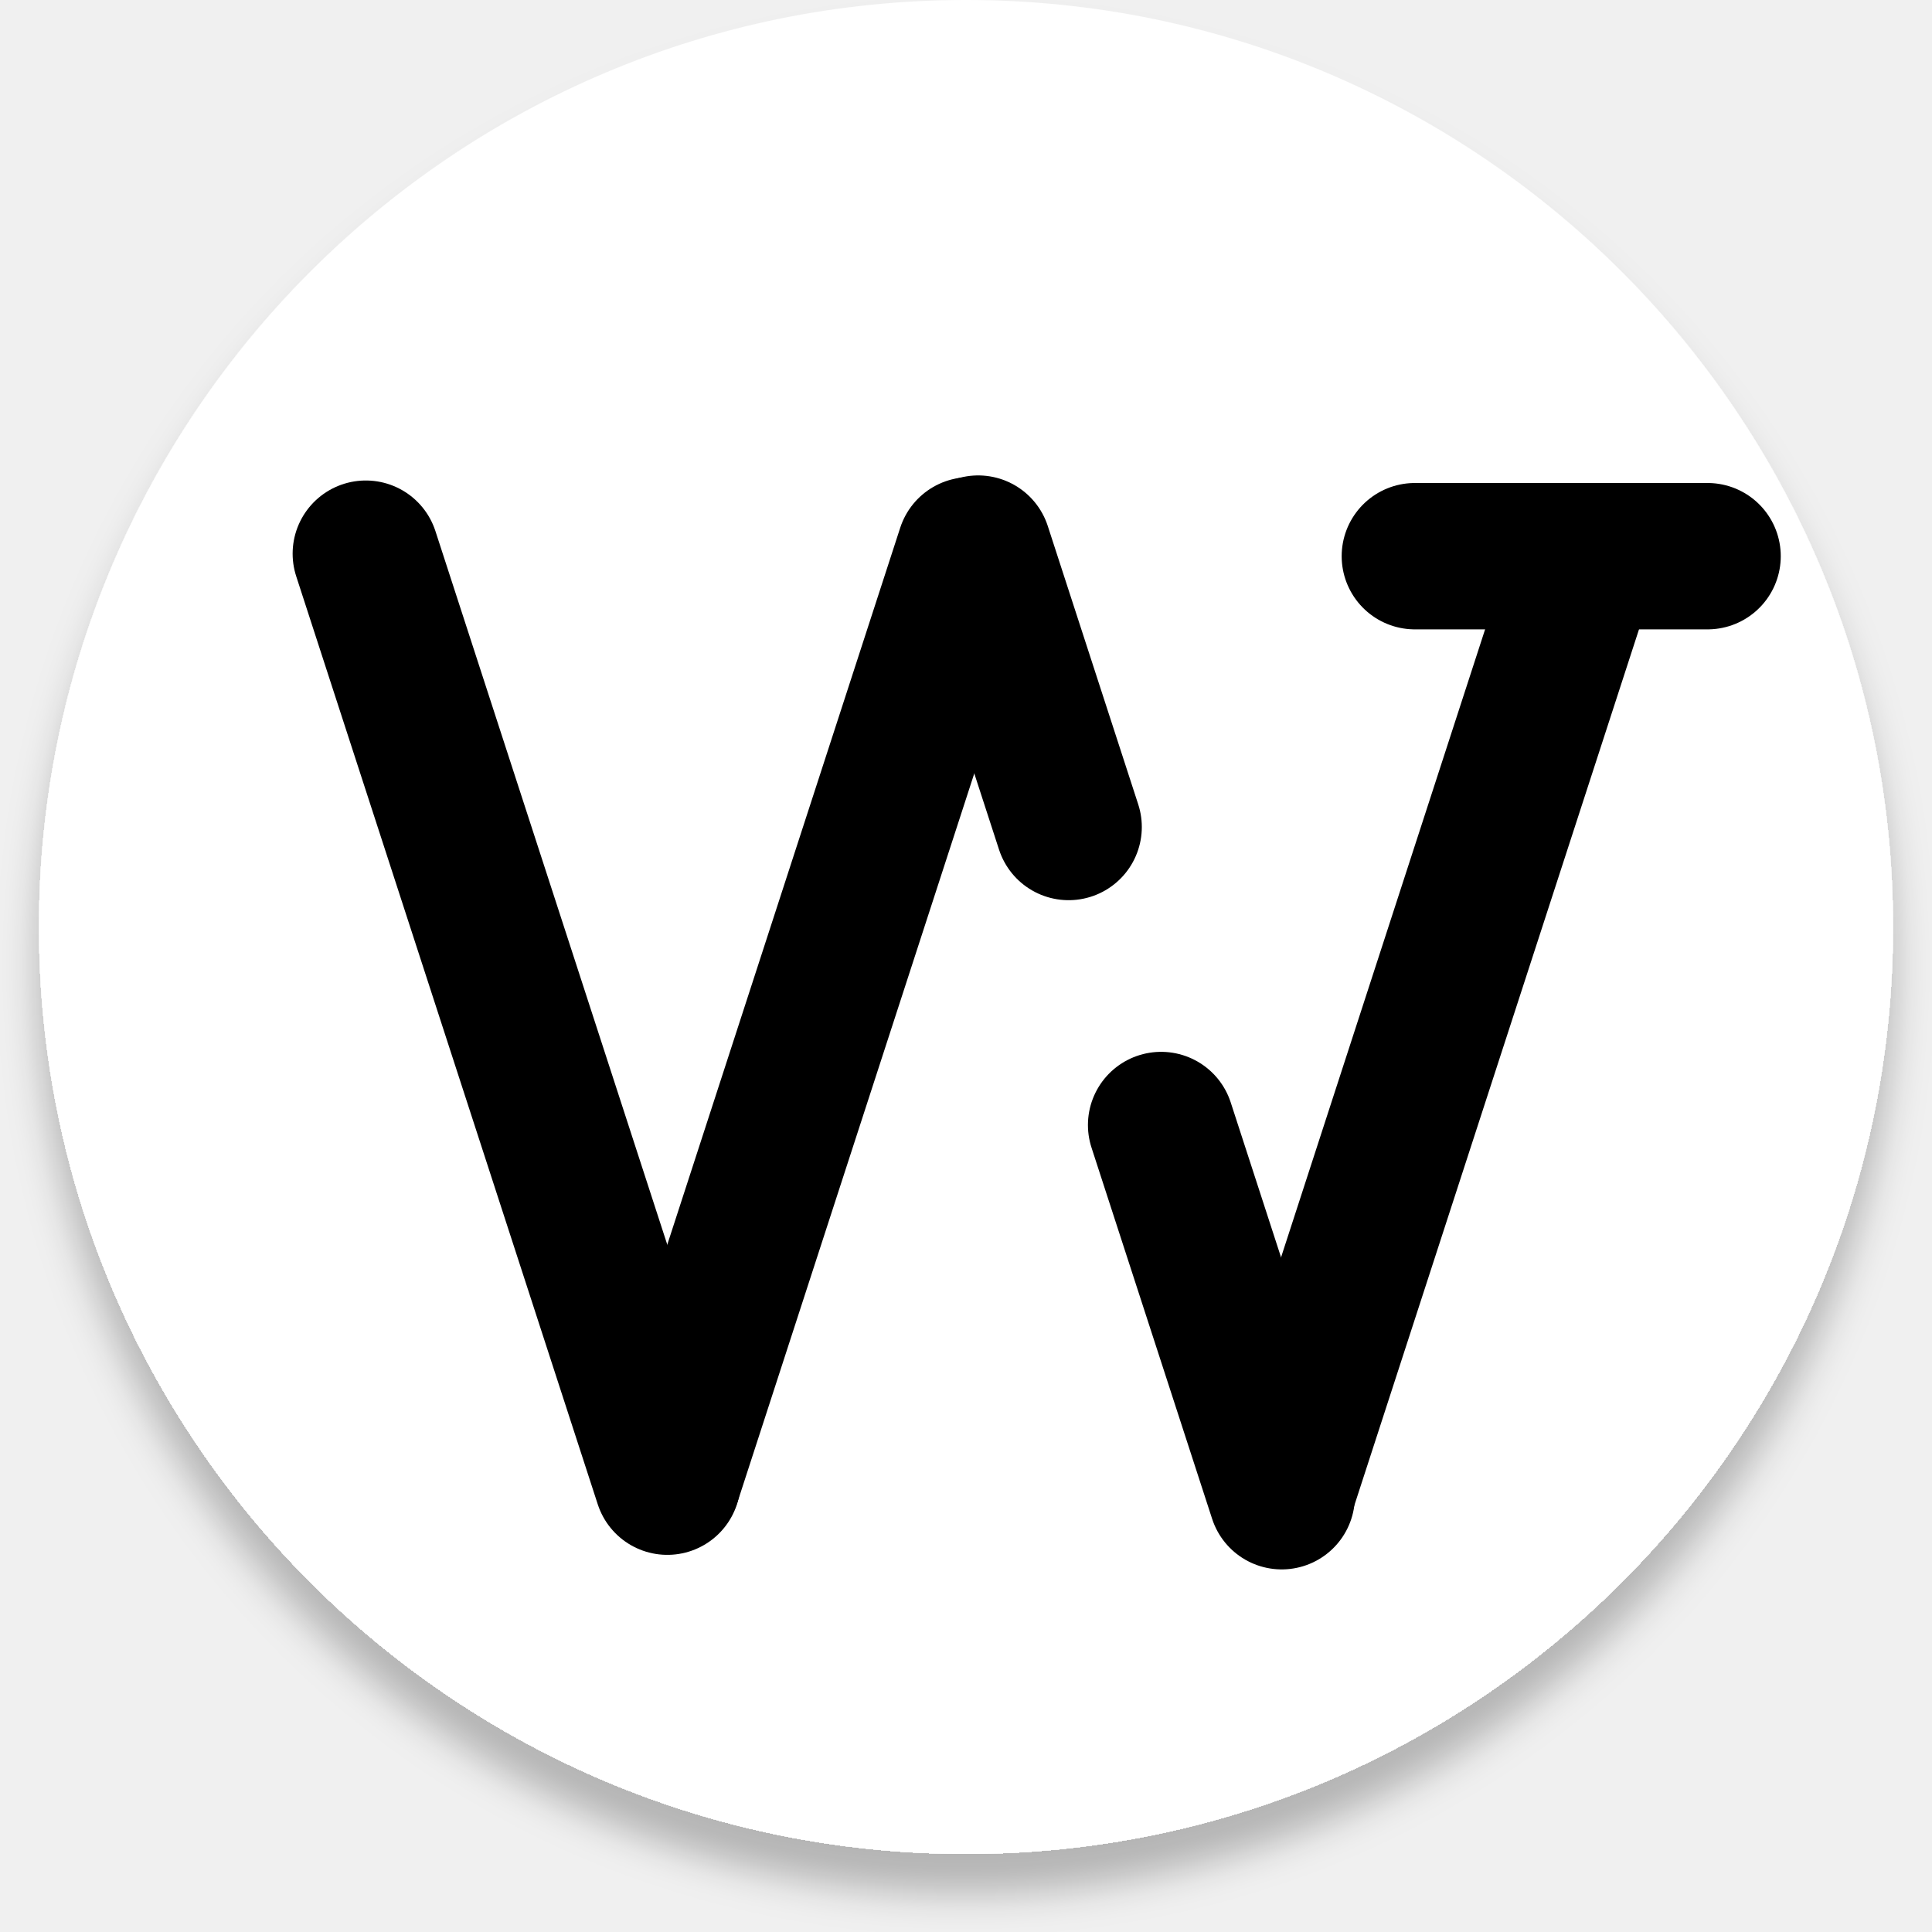
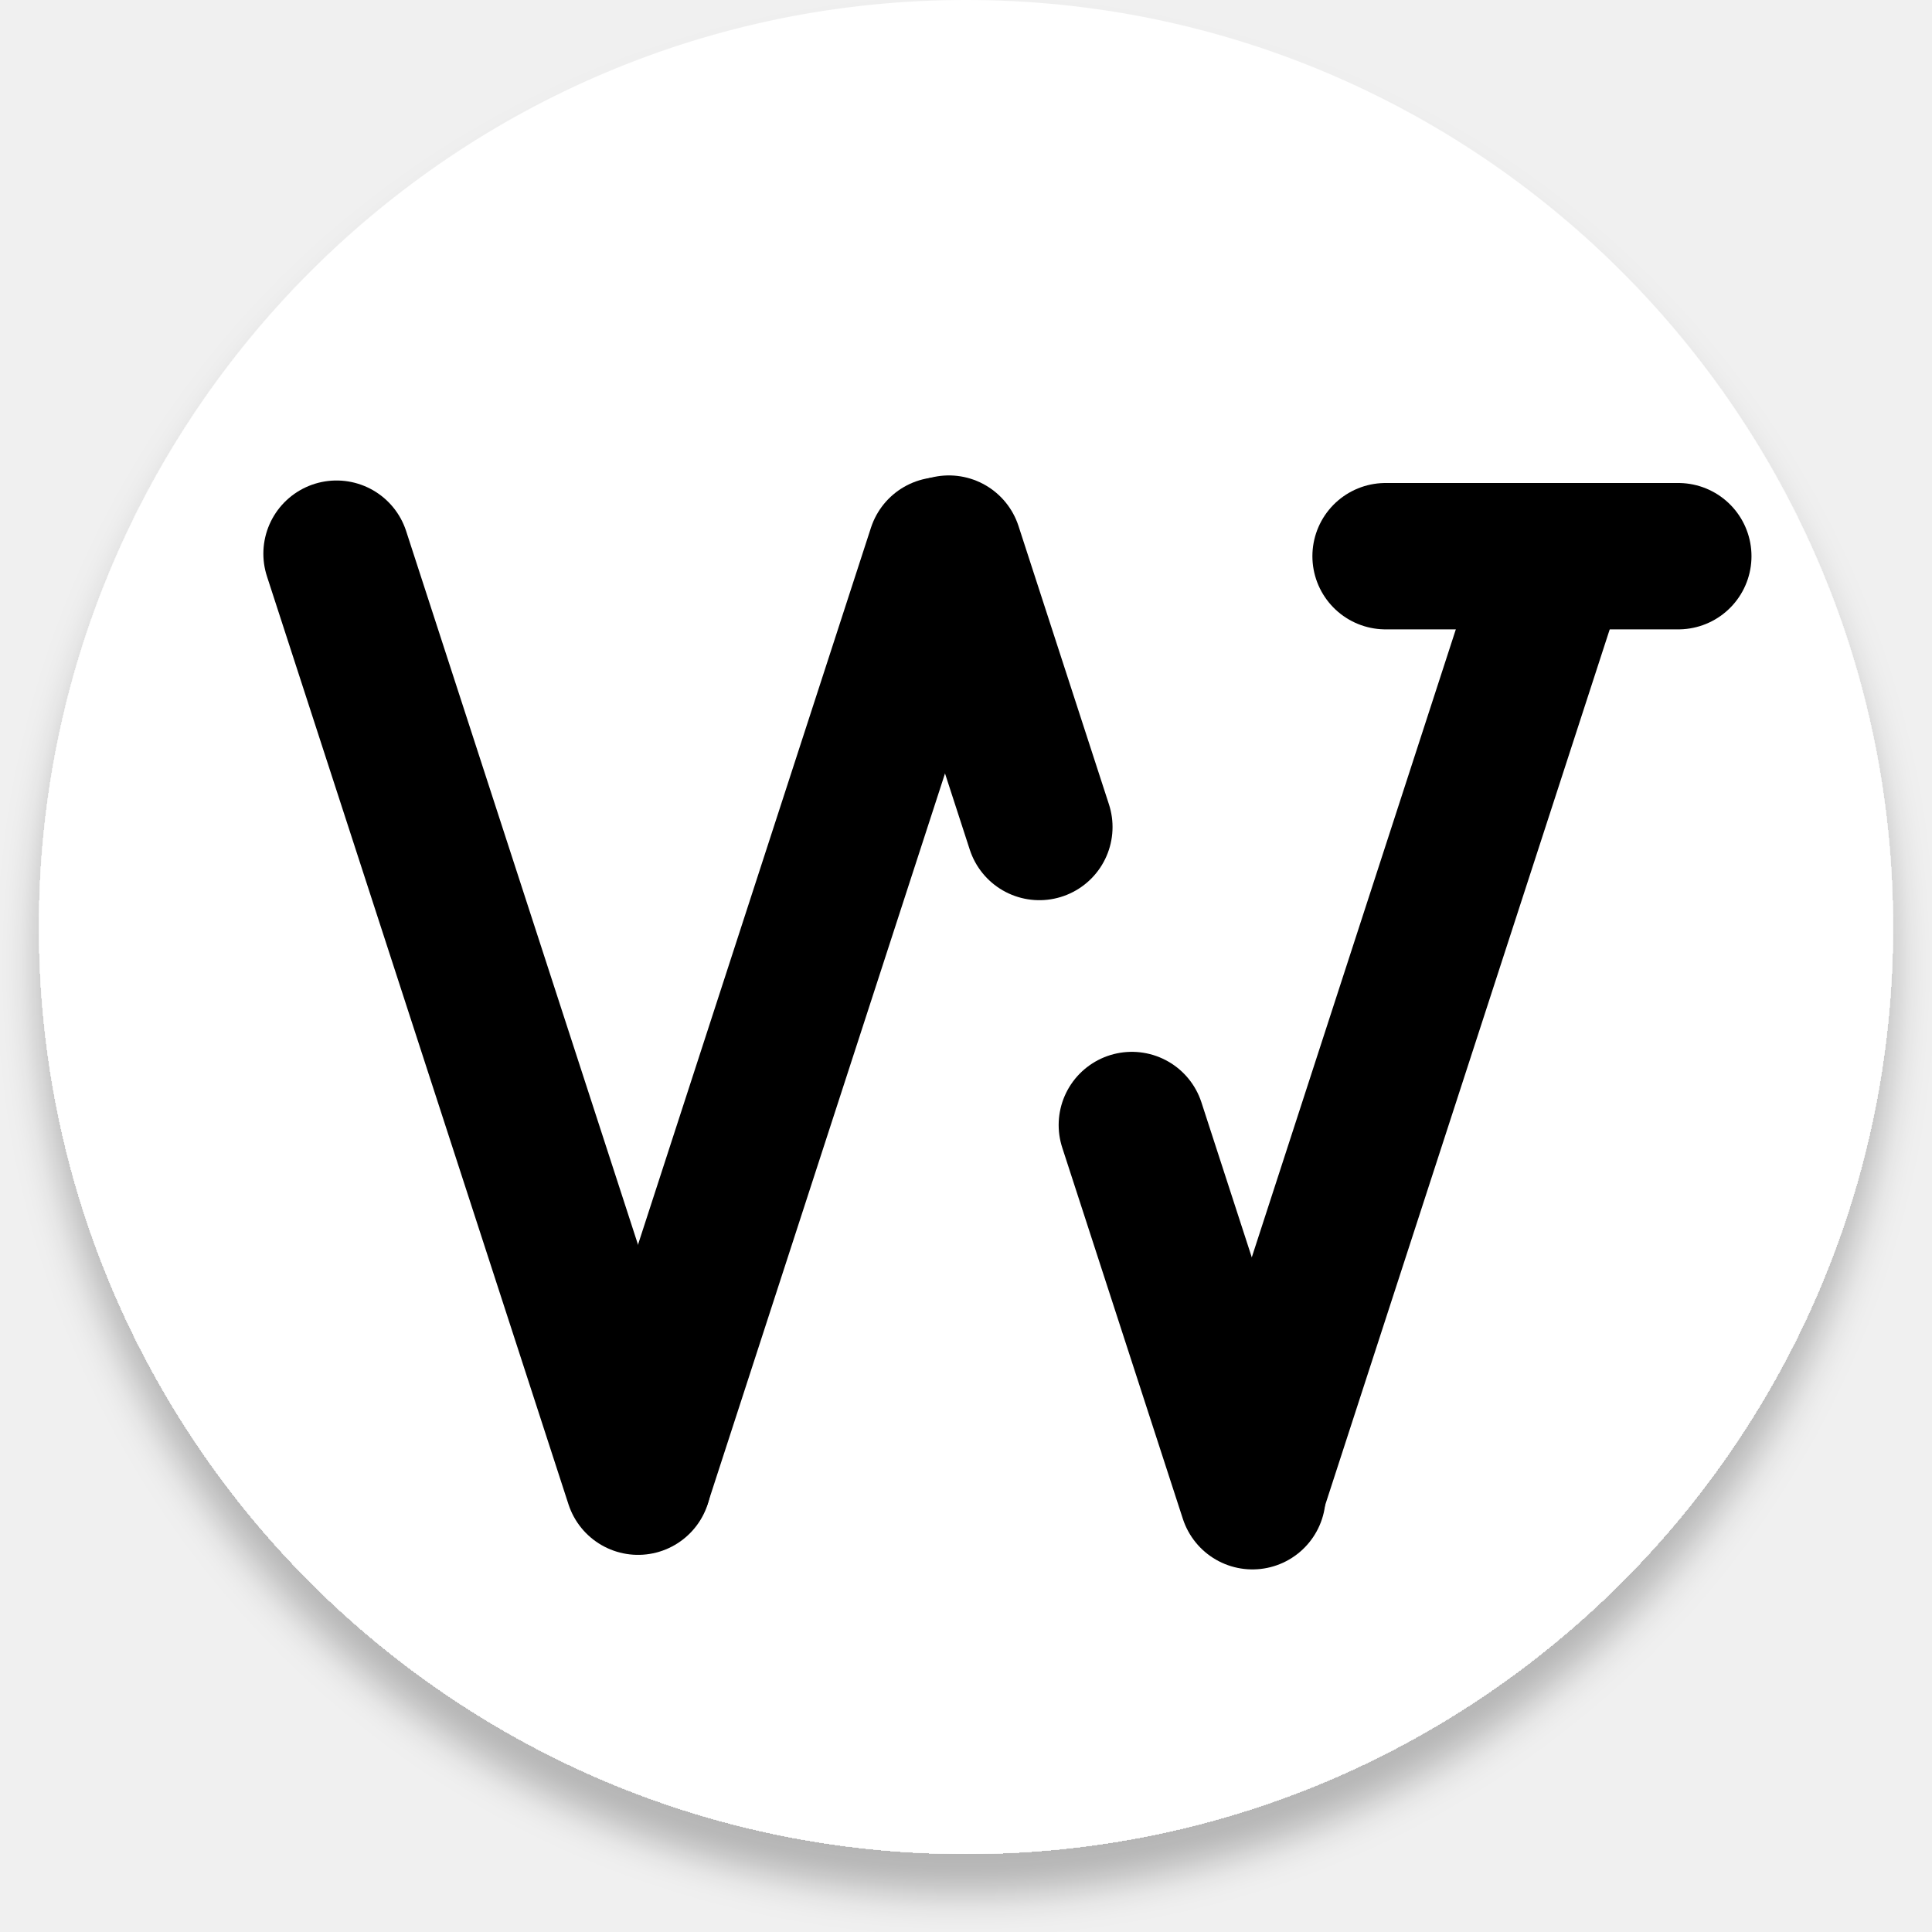
<svg xmlns="http://www.w3.org/2000/svg" width="198" height="198" viewBox="0 0 198 198" fill="none">
-   <g filter="url(#filter0_d_6_45)">
+   <g filter="url(#filter0_d_9_55)">
    <rect x="4" width="190" height="190" rx="95" fill="white" />
  </g>
-   <path d="M37.49 56.743L68.392 151.849" stroke="black" stroke-width="15" stroke-linecap="round" />
-   <path d="M100.247 56.223L109.518 84.755" stroke="black" stroke-width="15" stroke-linecap="round" />
-   <path d="M118.996 115.297L131.357 153.34" stroke="black" stroke-width="15" stroke-linecap="round" />
-   <path d="M145 57H175" stroke="black" stroke-width="15" stroke-linecap="round" />
-   <path d="M68.49 151.506L99.392 56.401" stroke="black" stroke-width="15" stroke-linecap="round" />
-   <path d="M131.49 152.506L162.392 57.401" stroke="black" stroke-width="15" stroke-linecap="round" />
+   <path d="M34.49 56.743L65.392 151.849" stroke="black" stroke-width="15" stroke-linecap="round" />
+   <path d="M97.247 56.223L106.518 84.755" stroke="black" stroke-width="15" stroke-linecap="round" />
+   <path d="M115.996 115.297L128.357 153.34" stroke="black" stroke-width="15" stroke-linecap="round" />
+   <path d="M142 57H172" stroke="black" stroke-width="15" stroke-linecap="round" />
+   <path d="M65.49 151.506L96.392 56.401" stroke="black" stroke-width="15" stroke-linecap="round" />
+   <path d="M128.49 152.506L159.392 57.401" stroke="black" stroke-width="15" stroke-linecap="round" />
  <defs>
-     <filter id="filter0_d_6_45" x="0" y="0" width="198" height="198" filterUnits="userSpaceOnUse" color-interpolation-filters="sRGB">
+     <filter id="filter0_d_9_55" x="0" y="0" width="198" height="198" filterUnits="userSpaceOnUse" color-interpolation-filters="sRGB">
      <feFlood flood-opacity="0" result="BackgroundImageFix" />
      <feColorMatrix in="SourceAlpha" type="matrix" values="0 0 0 0 0 0 0 0 0 0 0 0 0 0 0 0 0 0 127 0" result="hardAlpha" />
      <feOffset dy="4" />
      <feGaussianBlur stdDeviation="2" />
      <feComposite in2="hardAlpha" operator="out" />
      <feColorMatrix type="matrix" values="0 0 0 0 0 0 0 0 0 0 0 0 0 0 0 0 0 0 0.25 0" />
-       <feBlend mode="normal" in2="BackgroundImageFix" result="effect1_dropShadow_6_45" />
-       <feBlend mode="normal" in="SourceGraphic" in2="effect1_dropShadow_6_45" result="shape" />
+       <feBlend mode="normal" in2="BackgroundImageFix" result="effect1_dropShadow_9_55" />
+       <feBlend mode="normal" in="SourceGraphic" in2="effect1_dropShadow_9_55" result="shape" />
    </filter>
  </defs>
</svg>
